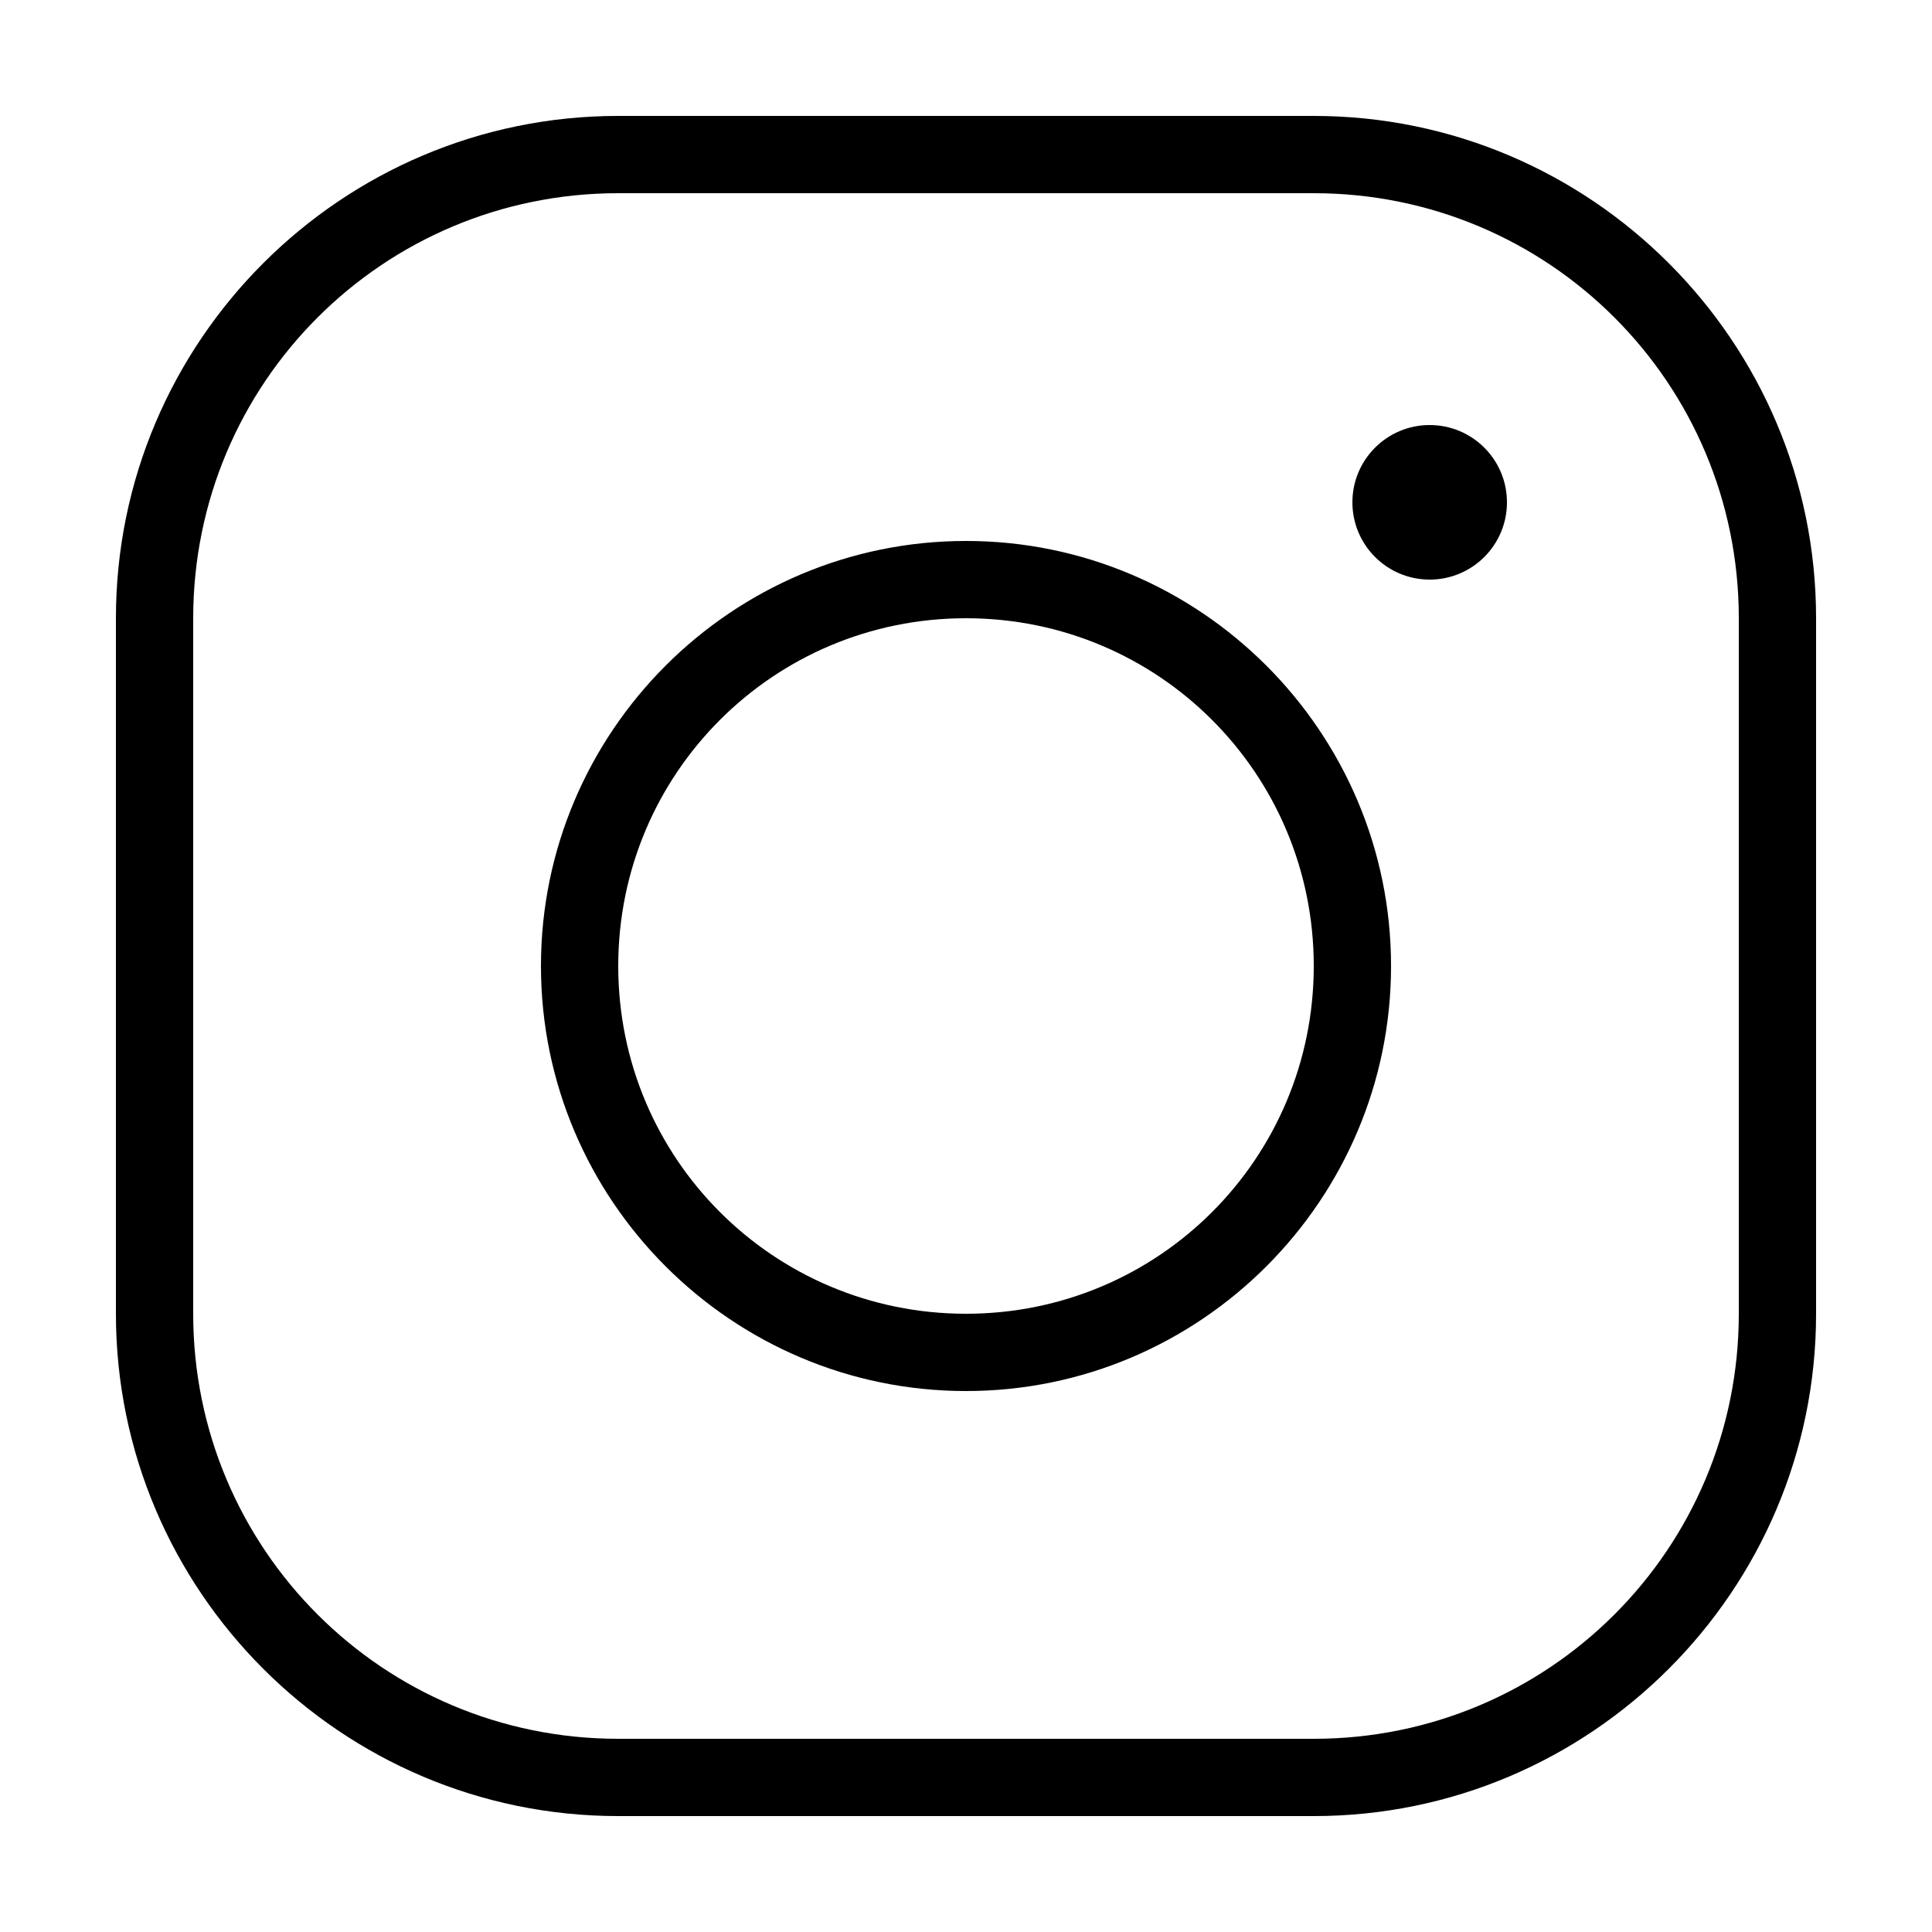
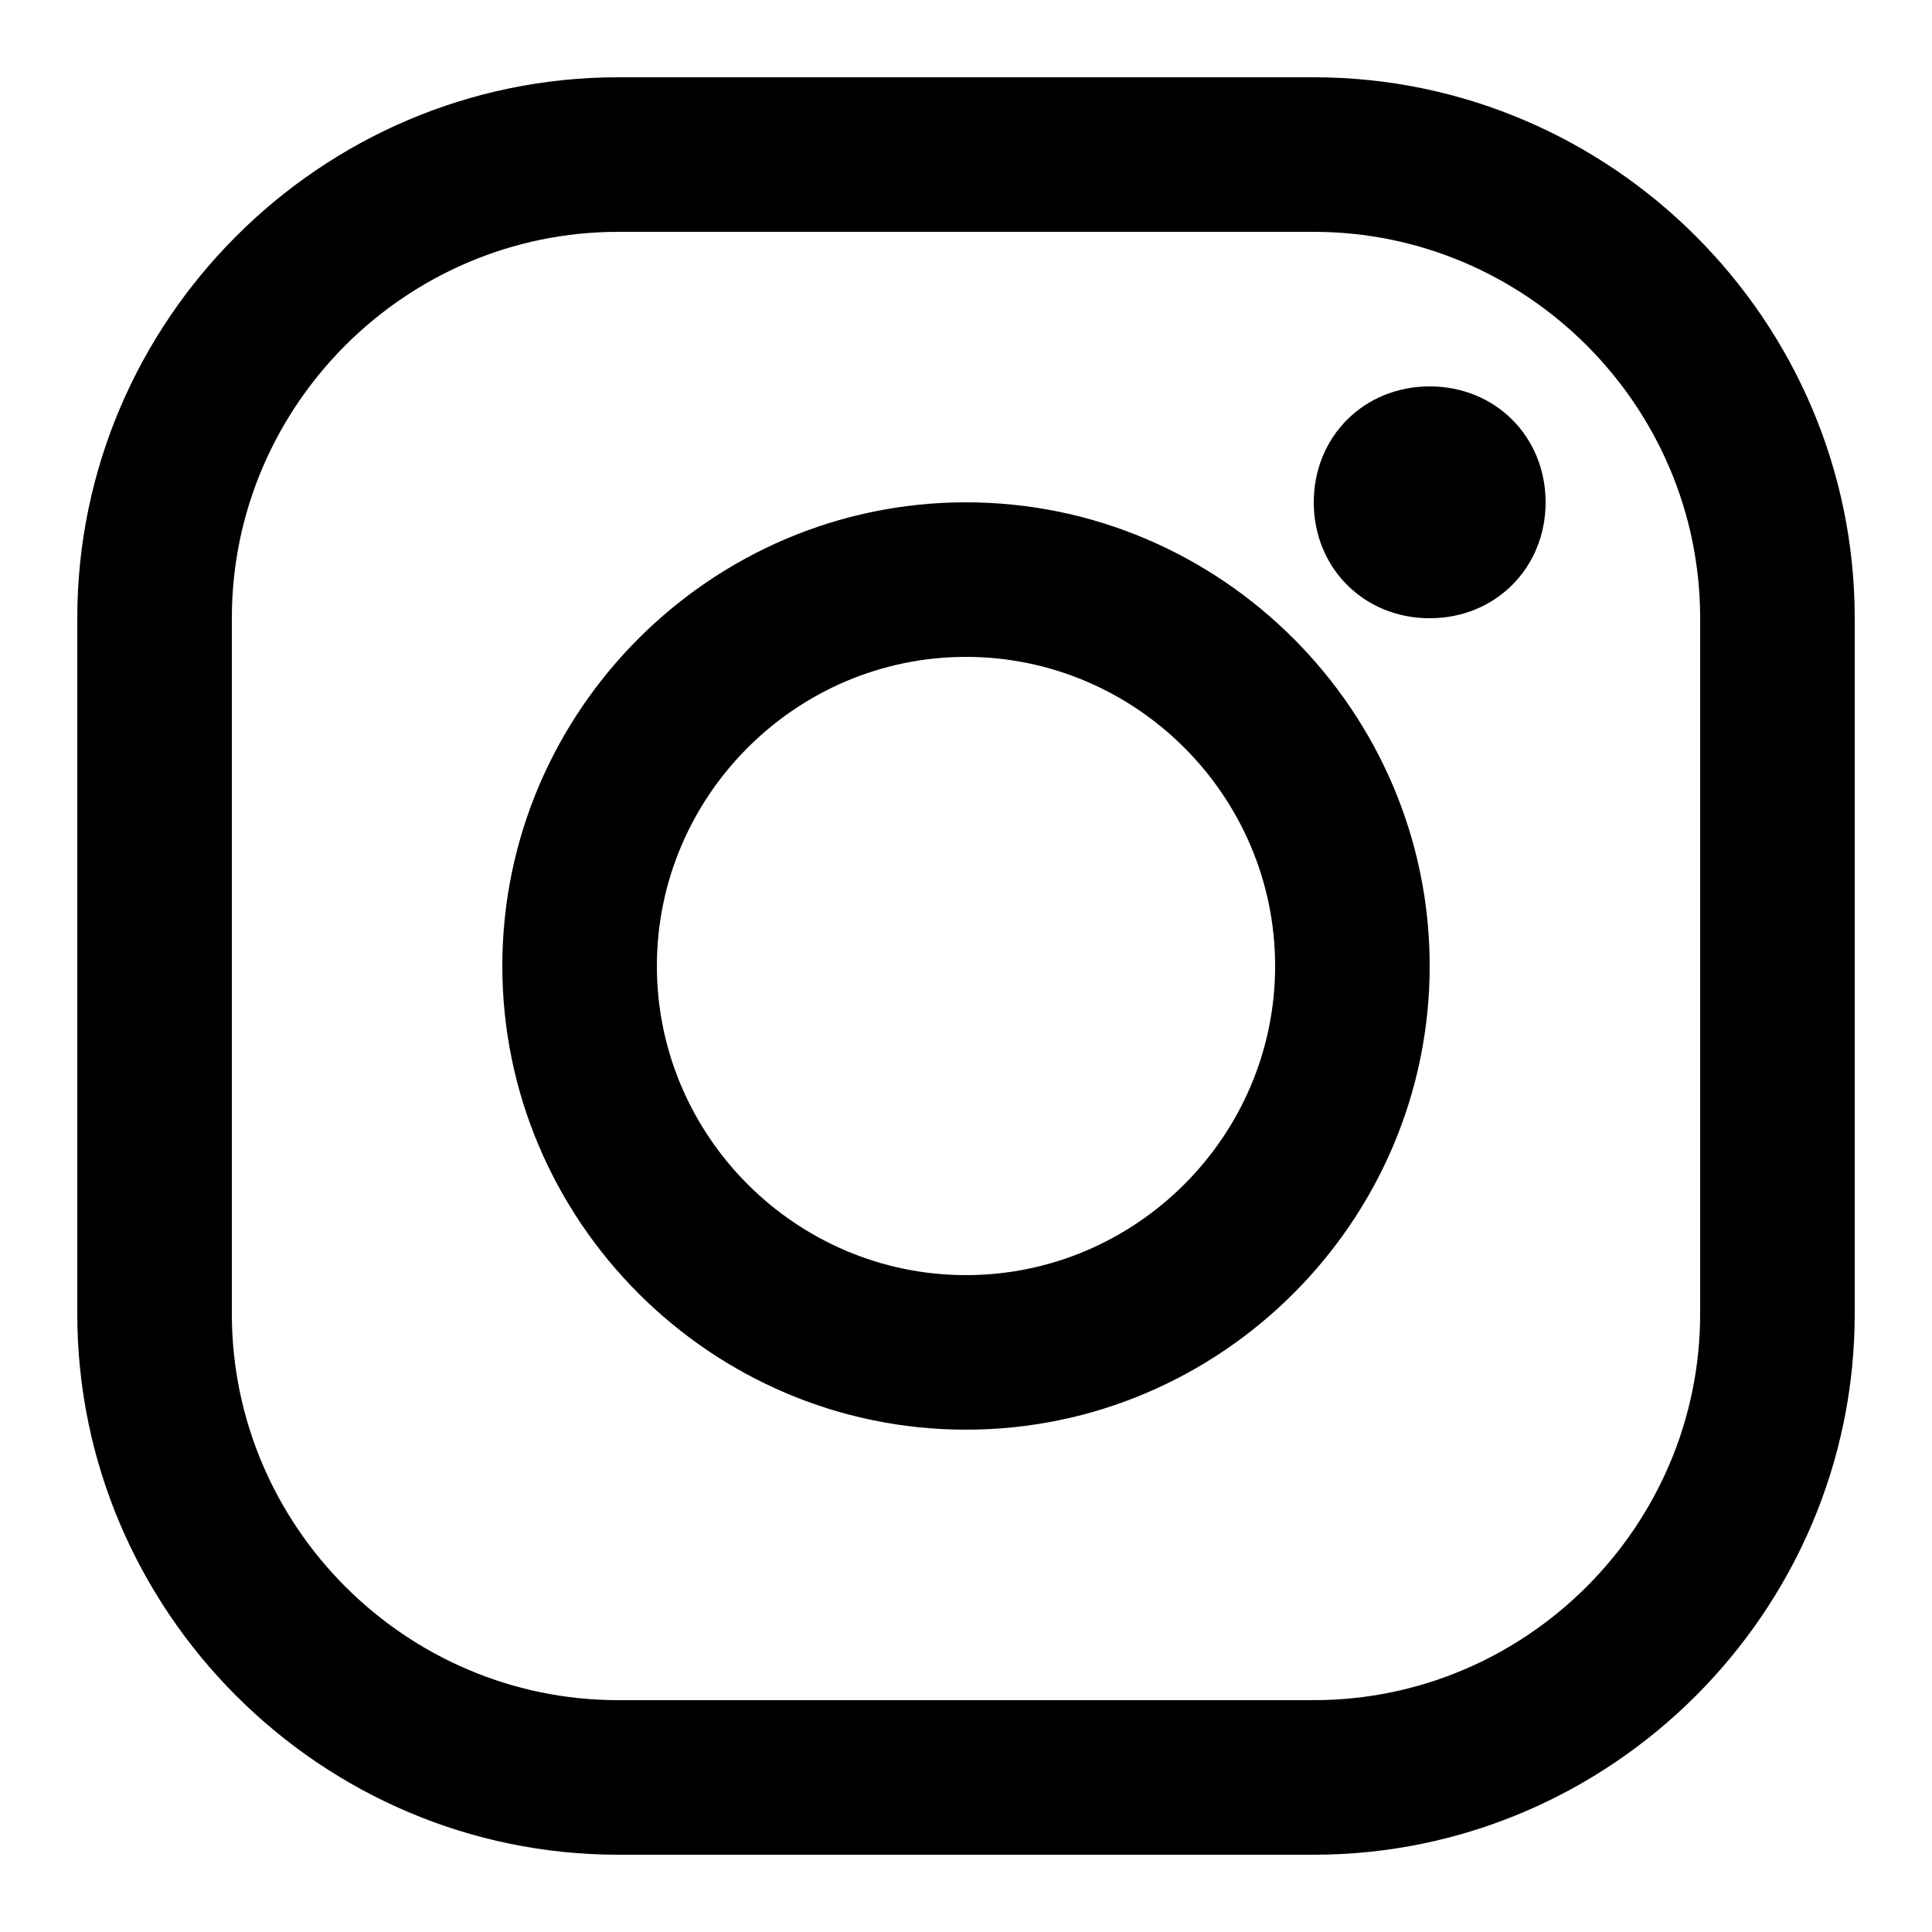
- <svg xmlns="http://www.w3.org/2000/svg" fill="currentColor" viewBox="0 0 50 50" width="50px" height="50px">
-   <path d="M 16 3 C 8.832 3 3 8.832 3 16 L 3 34 C 3 41.168 8.832 47 16 47 L 34 47 C 41.168 47 47 41.168 47 34 L 47 16 C 47 8.832 41.168 3 34 3 L 16 3 z M 16 5 L 34 5 C 40.086 5 45 9.914 45 16 L 45 34 C 45 40.086 40.086 45 34 45 L 16 45 C 9.914 45 5 40.086 5 34 L 5 16 C 5 9.914 9.914 5 16 5 z M 37 11 A 2 2 0 0 0 35 13 A 2 2 0 0 0 37 15 A 2 2 0 0 0 39 13 A 2 2 0 0 0 37 11 z M 25 14 C 18.937 14 14 18.937 14 25 C 14 31.063 18.937 36 25 36 C 31.063 36 36 31.063 36 25 C 36 18.937 31.063 14 25 14 z M 25 16 C 29.982 16 34 20.018 34 25 C 34 29.982 29.982 34 25 34 C 20.018 34 16 29.982 16 25 C 16 20.018 20.018 16 25 16 z" />
+ <svg xmlns="http://www.w3.org/2000/svg" version="1.1" id="Layer_1" x="0px" y="0px" viewBox="0 0 50 50" style="enable-background:new 0 0 50 50;" xml:space="preserve">
+   <path d="M34,2H16C8.3,2,2,8.3,2,16v18c0,7.7,6.3,14,14,14h18c7.7,0,14-6.3,14-14V16C48,8.3,41.7,2,34,2z M44,34c0,5.5-4.5,10-10,10  H16c-5.5,0-10-4.5-10-10V16c0-5.5,4.5-10,10-10h18c5.5,0,10,4.5,10,10V34z M25,13c-6.6,0-12,5.4-12,12s5.4,12,12,12s12-5.4,12-12  S31.6,13,25,13z M25,33c-4.4,0-8-3.6-8-8s3.6-8,8-8s8,3.6,8,8S29.4,33,25,33z M40,13c0,1.7-1.3,3-3,3s-3-1.3-3-3s1.3-3,3-3  S40,11.3,40,13z" />
</svg>
